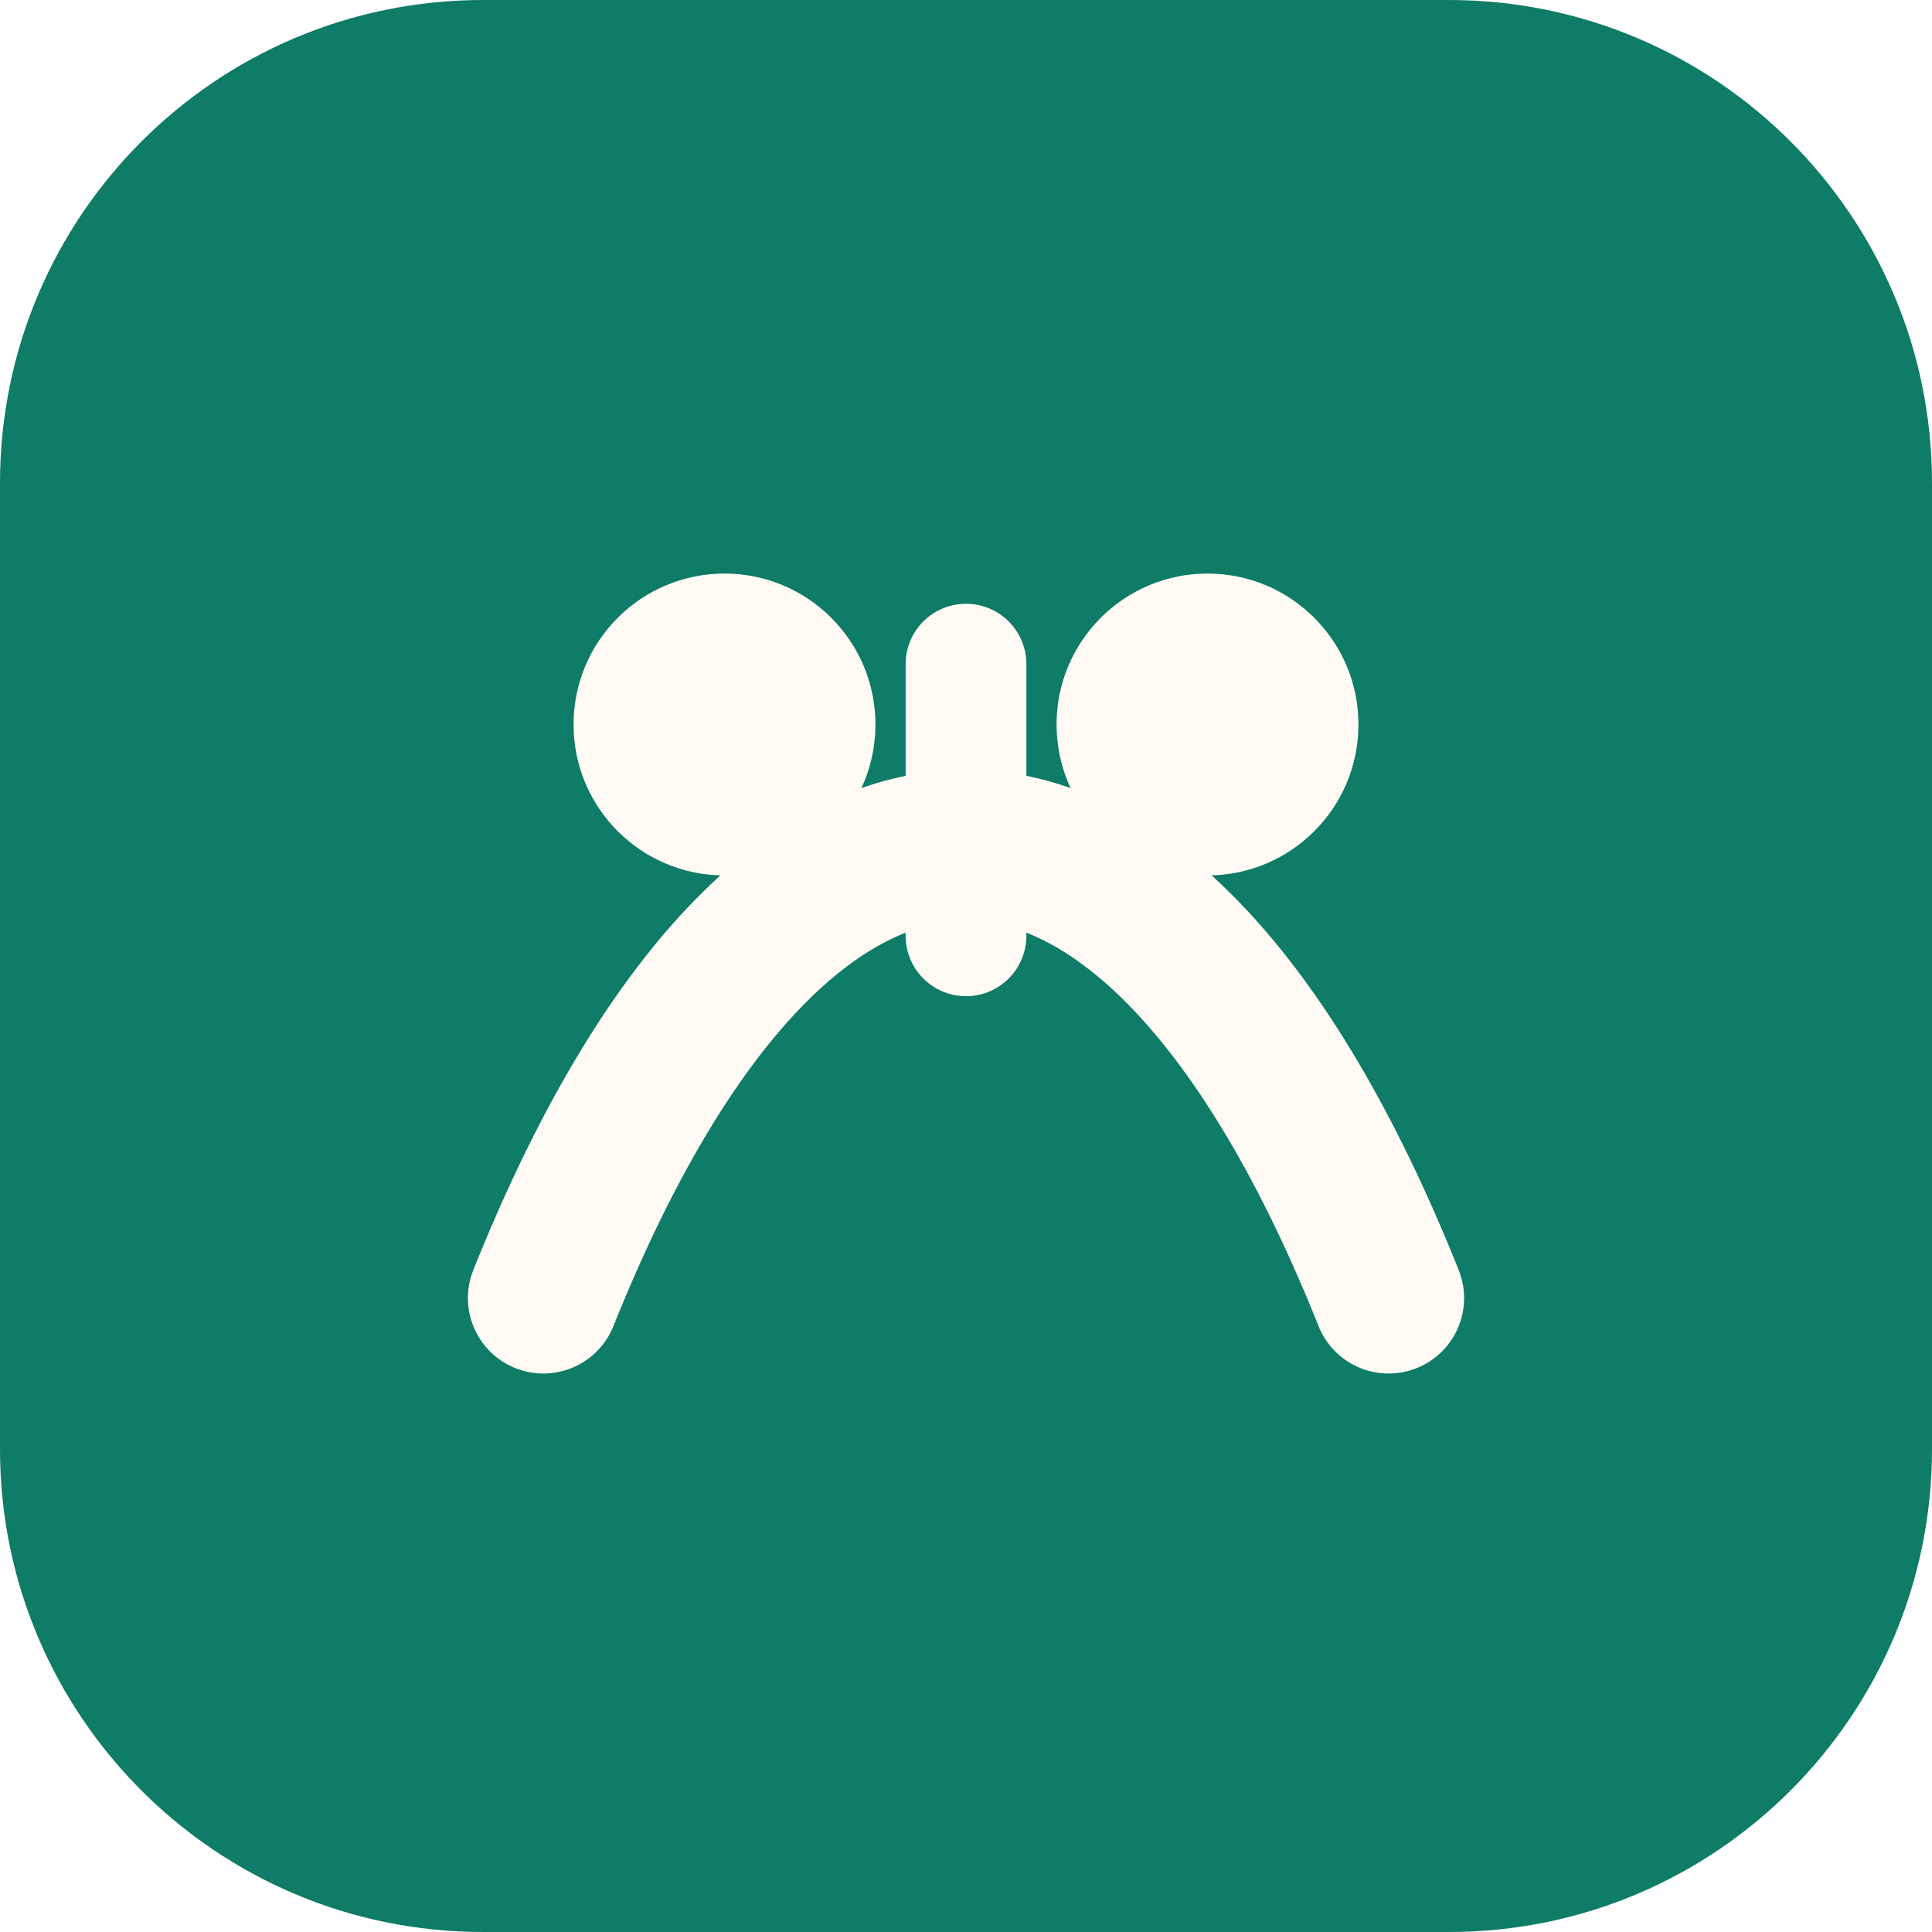
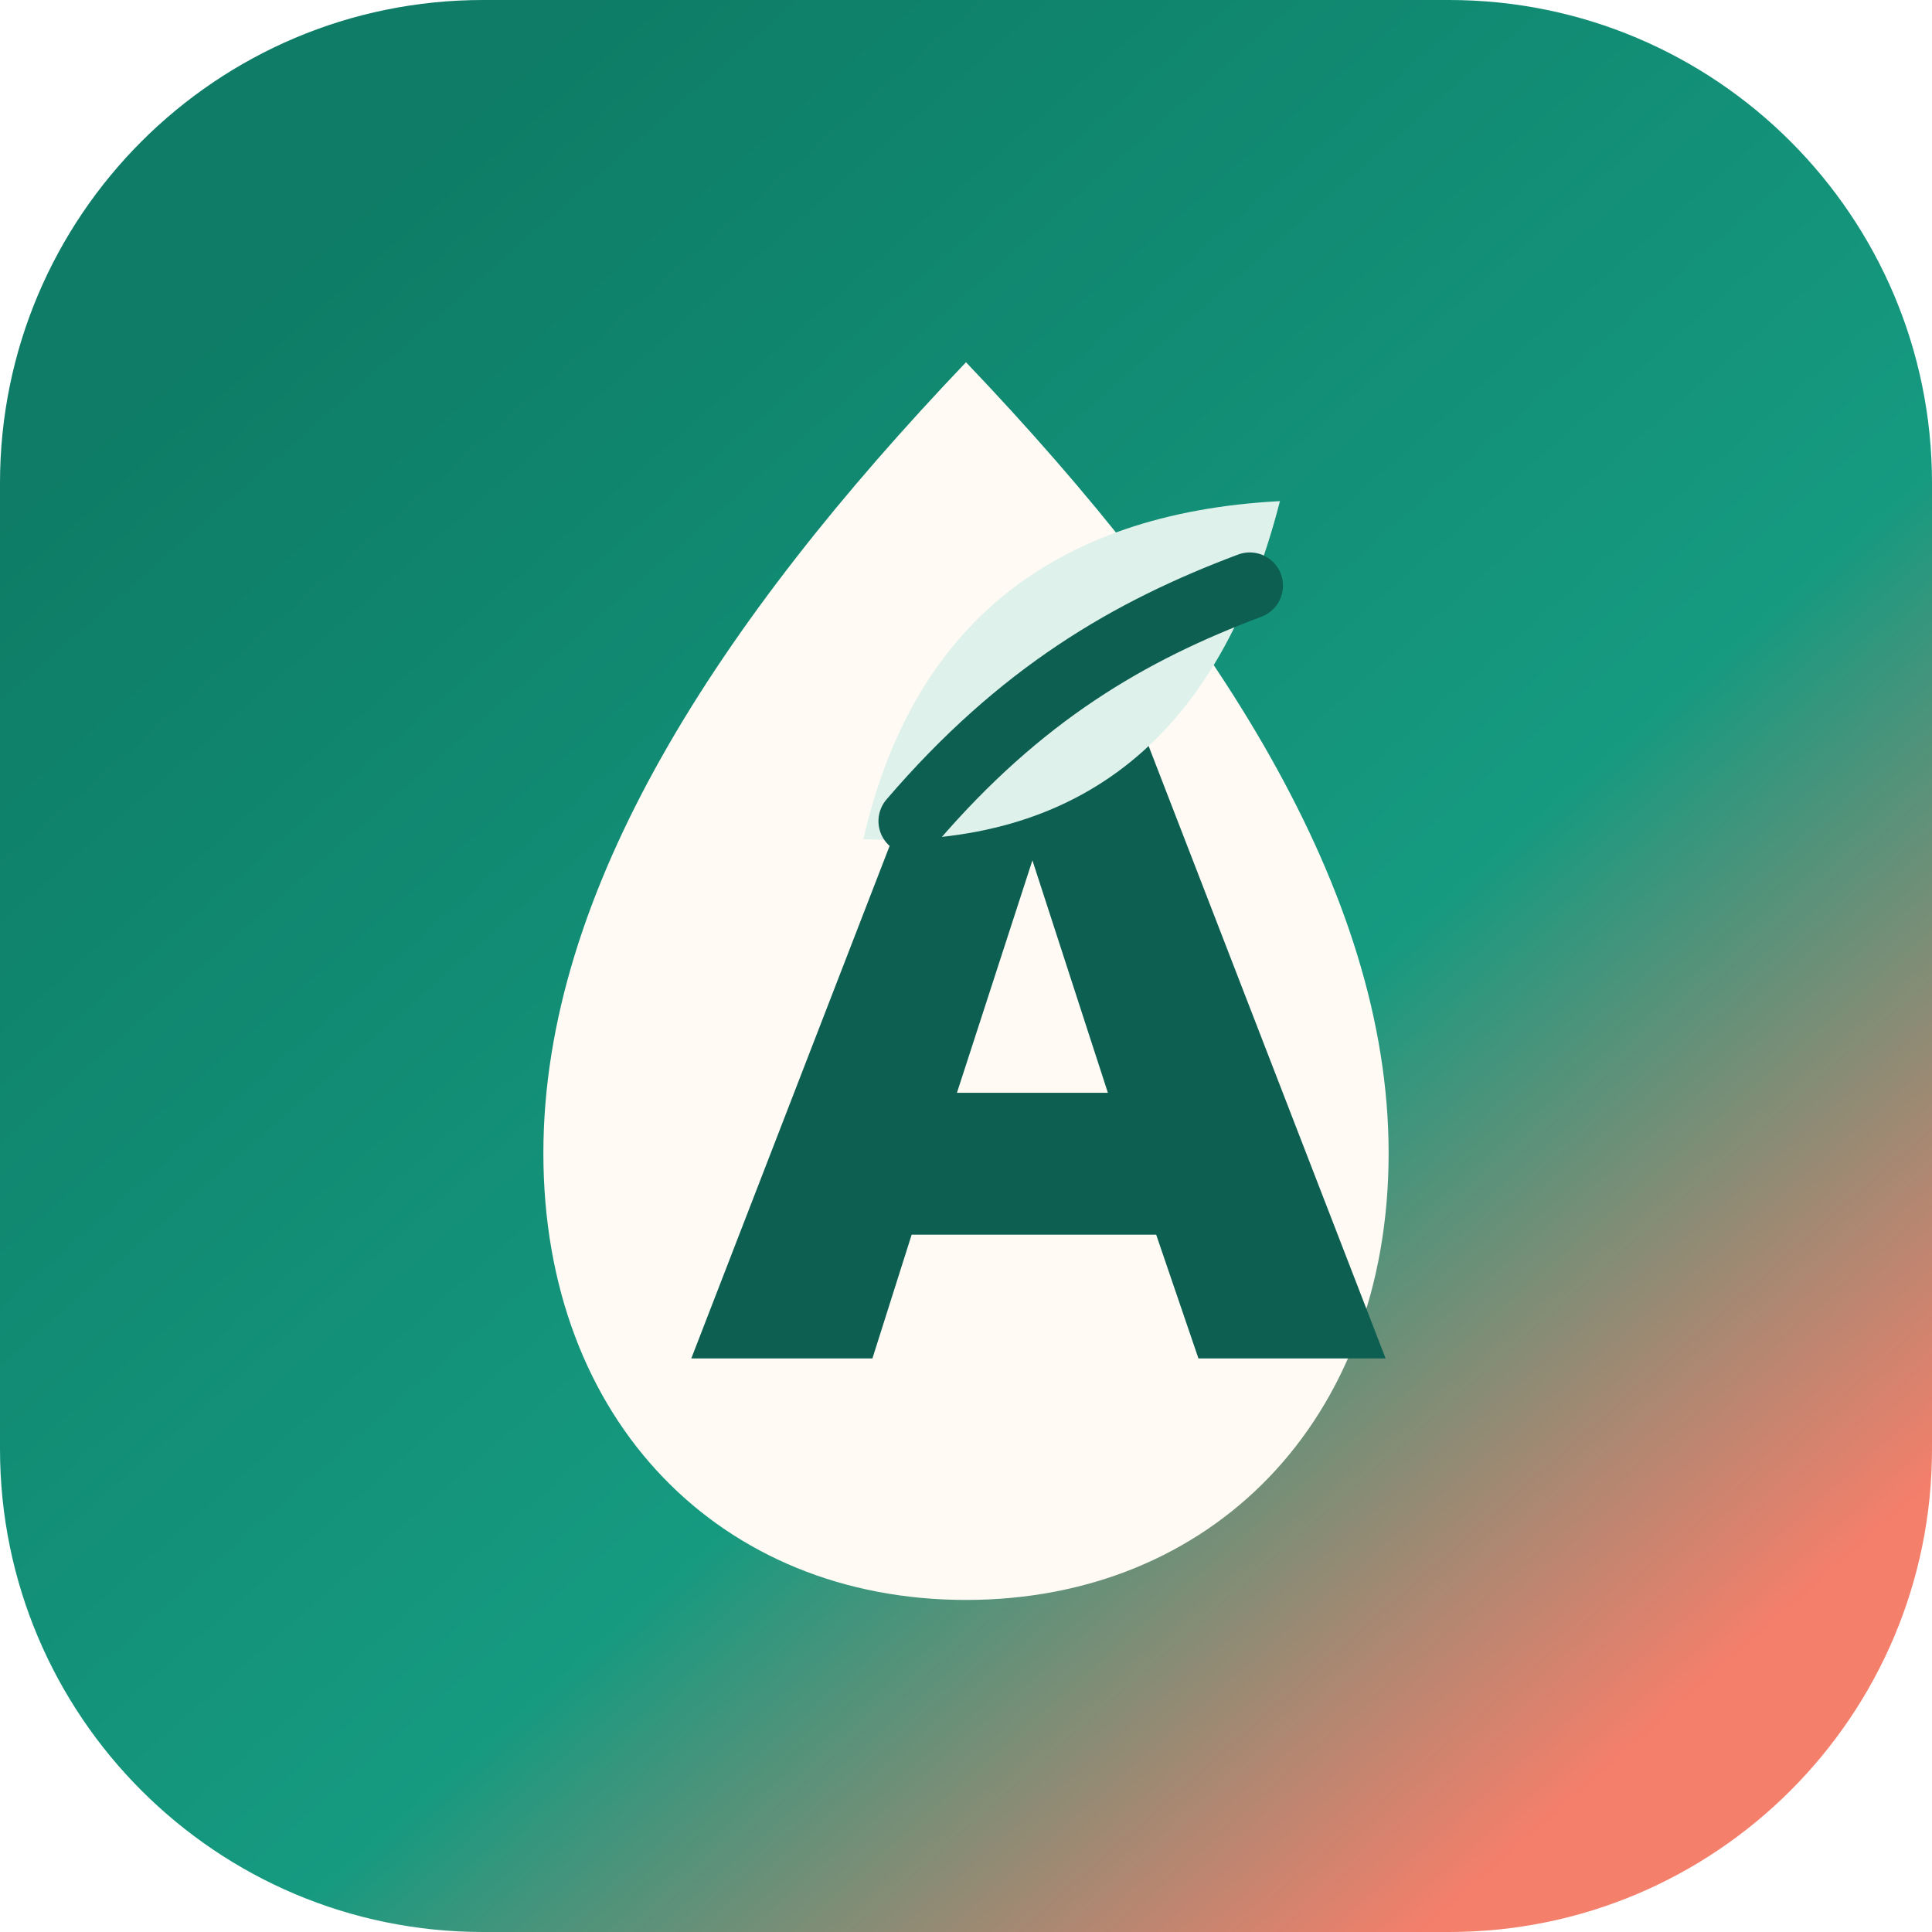
- <svg xmlns="http://www.w3.org/2000/svg" viewBox="0 0 64 64">
-   <rect width="64" height="64" rx="16" fill="#0e7c66" />
-   <path d="M18 43c8-20 20-20 28 0" fill="none" stroke="#fffaf4" stroke-width="5" stroke-linecap="round" />
-   <circle cx="24" cy="24" r="5" fill="#fffaf4" />
-   <circle cx="40" cy="24" r="5" fill="#fffaf4" />
-   <path d="M32 31v-9" stroke="#fffaf4" stroke-width="4" stroke-linecap="round" />
+ <svg xmlns="http://www.w3.org/2000/svg" viewBox="0 0 64 64" role="img" aria-label="Анатомия косметики">
+   <defs>
+     <linearGradient id="bg" x1="10" y1="8" x2="54" y2="58" gradientUnits="userSpaceOnUse">
+       <stop stop-color="#0e7c66" />
+       <stop offset="0.62" stop-color="#159a80" />
+       <stop offset="1" stop-color="#f47f6b" />
+     </linearGradient>
+   </defs>
+   <rect width="64" height="64" rx="16" fill="url(#bg)" />
+   <path d="M32 12c8.2 8.6 14 17.5 14 26.2C46 47.1 40.1 53 32 53s-14-5.9-14-14.8C18 29.5 23.8 20.6 32 12Z" fill="#fffaf4" />
+   <path d="M31.8 22 22.9 45h6l1.3-4.1h8.1l1.4 4.1h6.2L37 22h-5.2Zm-.1 14.2 2.5-7.7 2.5 7.7h-5Z" fill="#0d5f52" />
+   <path d="M42.4 16.6c-7.6.4-12.2 4.2-13.8 11.2 7.2.3 11.8-3.4 13.8-11.2Z" fill="#dff1eb" />
+   <path d="M30.2 27.2c3.6-4.2 7.2-6.3 11.2-7.8" fill="none" stroke="#0d5f52" stroke-width="2.2" stroke-linecap="round" />
</svg>
